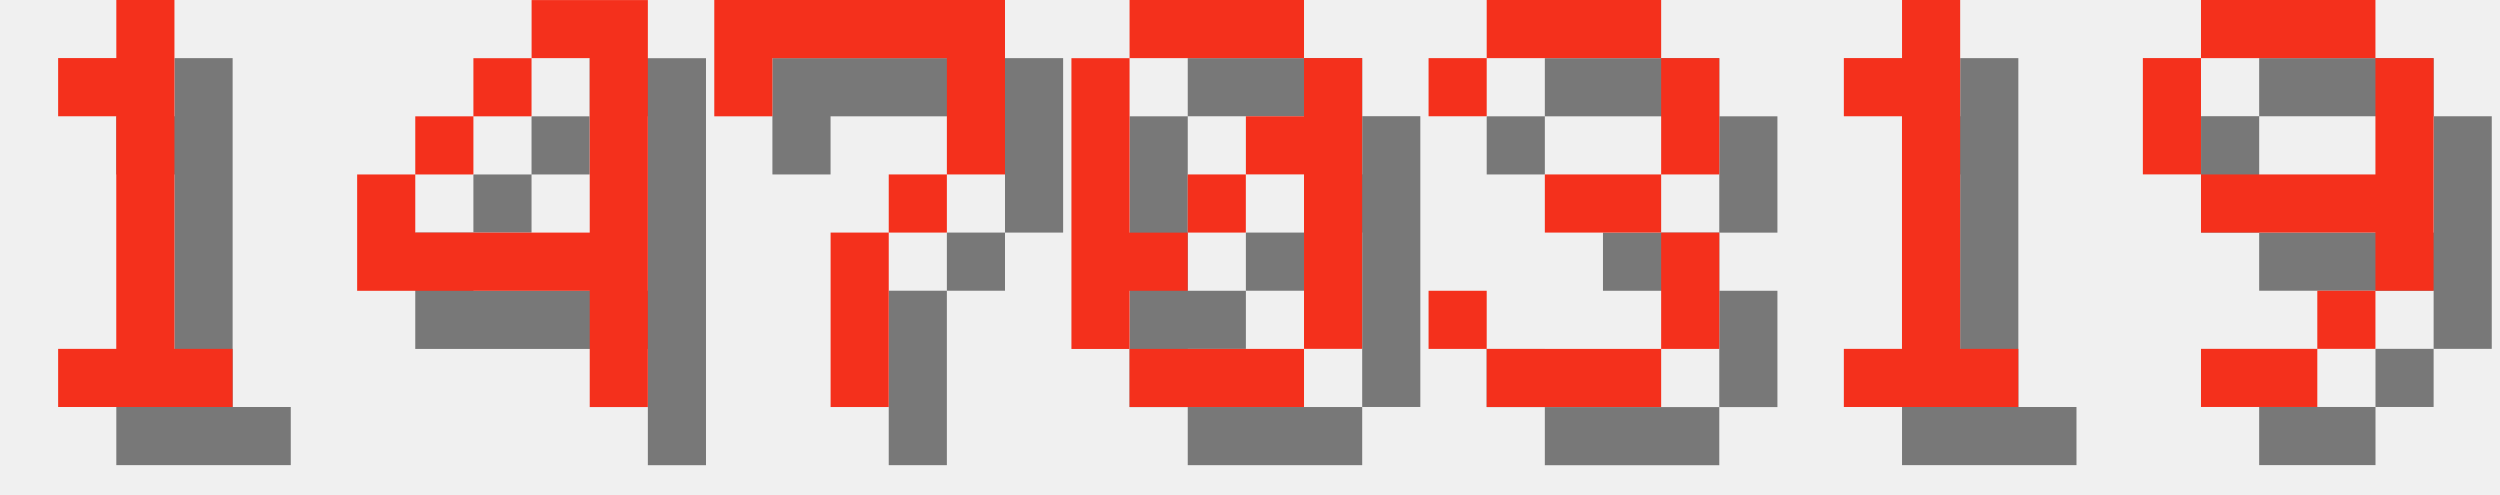
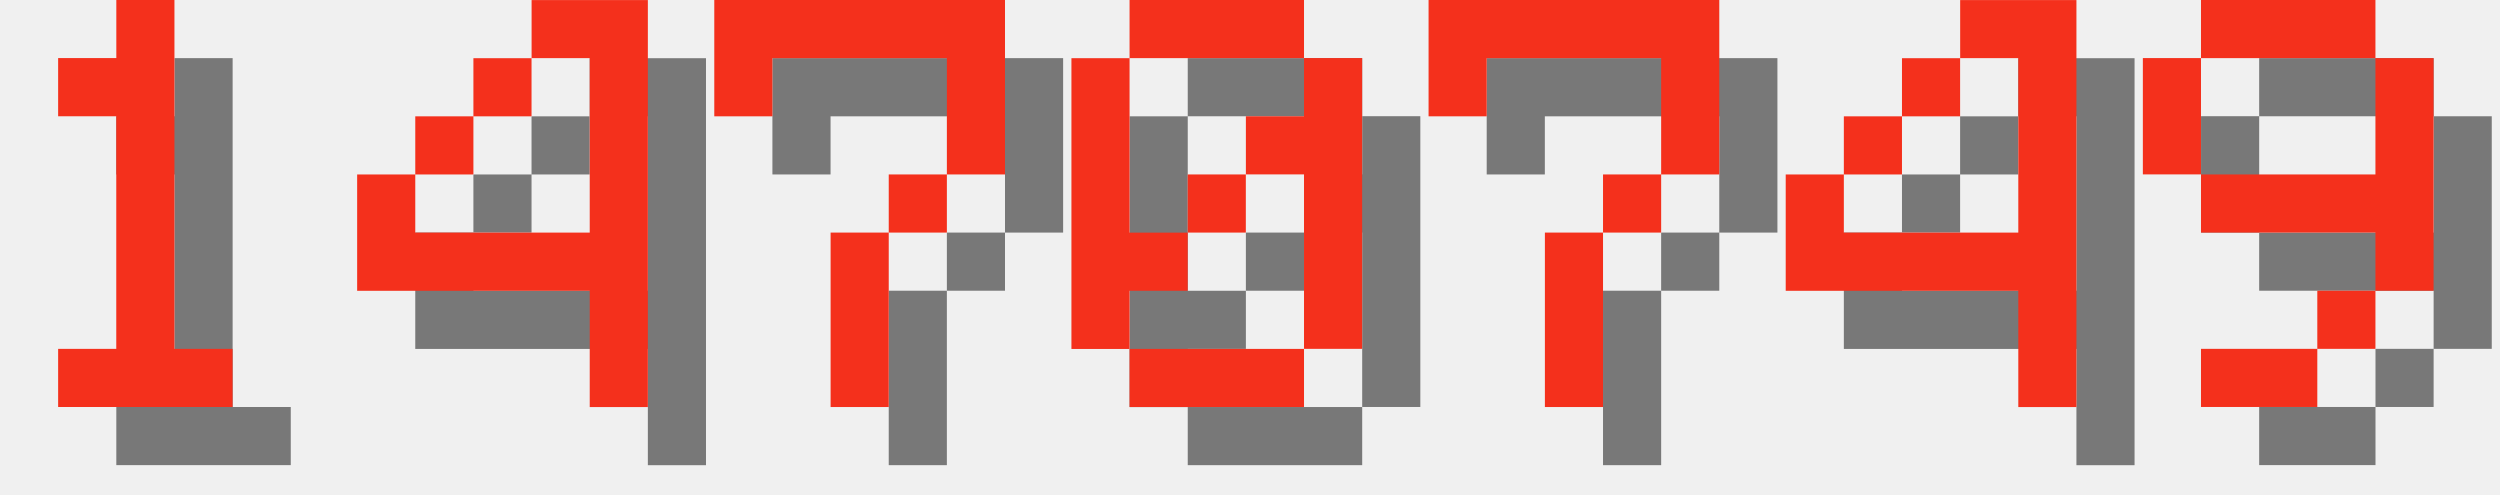
<svg xmlns="http://www.w3.org/2000/svg" version="1.1" width="182.0" height="36">
  <style>
        .text-foreground {
            fill: #F4301C;
        }
        .text-shadow {
            fill: #000000;
            fill-opacity: 0.5;
        }
    </style>
  <g class="digit" id="digit_1" transform="translate(0.0, 0), scale(4)">
    <path id="digit_1_shadow" class="text-shadow" d="m2.117 2.117v1.058h1.058v4.233h-1.058v1.058h3.175v-1.058h-1.058v-6.35h-1.058v1.058h-1.058z" fill-opacity=".5" style="paint-order:stroke fill markers" />
    <path id="digit_1_fg" class="text-foreground" d="m1.058 1.058v1.058h1.058v4.233h-1.058v1.058h3.175v-1.058h-1.058v-6.35h-1.058v1.058h-1.058z" fill="#fff" style="paint-order:stroke fill markers" />
  </g>
  <g class="digit" id="digit_4" transform="translate(26.0, 0), scale(4)">
    <path id="digit_4_shadow" class="text-shadow" d="m4.233 1.058v1.058h1.058v3.175h-3.175v-1.058h-1.058v2.117h4.233v2.117h1.058v-7.408h-2.117zm-2.117 3.175h1.058v-1.058h-1.058v1.058zm1.058-1.058h1.058v-1.058h-1.058v1.058z" fill-opacity=".5" style="paint-order:stroke fill markers" />
    <path id="digit_4_fg" class="text-foreground" d="m3.175 0v1.058h1.058v3.175h-3.175v-1.058h-1.058v2.117h4.233v2.117h1.058v-7.408h-2.117zm-2.117 3.175h1.058v-1.058h-1.058v1.058zm1.058-1.058h1.058v-1.058h-1.058v1.058z" fill="#fff" style="paint-order:stroke fill markers" />
  </g>
  <g class="digit" id="digit_7" transform="translate(52.0, 0), scale(4)">
    <path id="digit_7_shadow" class="text-shadow" d="m1.058 1.058 2e-6 2.117h1.058v-1.058h3.175v1.058l2e-7 1.058h-1.058v1.058h-1.058l4e-7 3.175 1.058 1e-7v-3.175h1.058v-1.058h1.058l5e-7 -1.058v-2.117z" fill-opacity=".5" style="paint-order:stroke fill markers" />
    <path id="digit_7_fg" class="text-foreground" d="m0 0 2e-6 2.117h1.058v-1.058h3.175v1.058l2e-7 1.058h-1.058v1.058h-1.058l4e-7 3.175 1.058 1e-7v-3.175h1.058v-1.058h1.058l5e-7 -1.058v-2.117z" fill="#fff" style="paint-order:stroke fill markers" />
  </g>
  <g class="digit" id="digit_0" transform="translate(78.0, 0), scale(4)">
    <path id="digit_0_shadow" class="text-shadow" d="m2.117 1.058v1.058h3.175v-1.058h-3.175zm3.175 1.058v1.058h-1.058v1.058h1.058v3.175h1.058v-5.292h-1.058zm0 5.292h-3.175v1.058h3.175v-1.058zm-3.175 0v-1.058h1.058v-1.058h-1.058v-3.175h-1.058v5.292h1.058zm1.058-2.117h1.058v-1.058h-1.058v1.058z" fill-opacity=".5" style="paint-order:stroke fill markers" />
    <path id="digit_0_fg" class="text-foreground" d="m1.058 0v1.058h3.175v-1.058h-3.175zm3.175 1.058v1.058h-1.058v1.058h1.058v3.175h1.058v-5.292h-1.058zm0 5.292h-3.175v1.058h3.175v-1.058zm-3.175 0v-1.058h1.058v-1.058h-1.058v-3.175h-1.058v5.292h1.058zm1.058-2.117h1.058v-1.058h-1.058v1.058z" fill="#fff" style="paint-order:stroke fill markers" />
  </g>
-   <g class="digit" id="digit_3" transform="translate(104.0, 0), scale(4)">
-     <path id="digit_3_shadow" class="text-shadow" d="m1.058 2.117v1.058h1.058v-1.058h3.175v2.117h-2.117v1.058h2.117v2.117h-3.175v-1.058h-1.058v1.058h1.058v1.058h3.175v-1.058h1.058v-2.117h-1.058v-1.058h1.058v-2.117h-1.058v-1.058h-3.175v1.058h-1.058z" fill-opacity=".5" style="paint-order:stroke fill markers" />
-     <path id="digit_3_fg" class="text-foreground" d="m0 1.058v1.058h1.058v-1.058h3.175v2.117h-2.117v1.058h2.117v2.117h-3.175v-1.058h-1.058v1.058h1.058v1.058h3.175v-1.058h1.058v-2.117h-1.058v-1.058h1.058v-2.117h-1.058v-1.058h-3.175v1.058h-1.058z" fill="#fff" style="paint-order:stroke fill markers" />
+   <g class="digit" id="digit_7" transform="translate(104.0, 0), scale(4)">
+     <path id="digit_7_shadow" class="text-shadow" d="m1.058 1.058 2e-6 2.117h1.058v-1.058h3.175v1.058l2e-7 1.058h-1.058v1.058h-1.058l4e-7 3.175 1.058 1e-7v-3.175h1.058v-1.058h1.058l5e-7 -1.058v-2.117z" fill-opacity=".5" style="paint-order:stroke fill markers" />
+     <path id="digit_7_fg" class="text-foreground" d="m0 0 2e-6 2.117h1.058v-1.058h3.175v1.058l2e-7 1.058h-1.058v1.058h-1.058l4e-7 3.175 1.058 1e-7v-3.175h1.058v-1.058h1.058l5e-7 -1.058v-2.117z" fill="#fff" style="paint-order:stroke fill markers" />
  </g>
-   <g class="digit" id="digit_1" transform="translate(130.0, 0), scale(4)">
-     <path id="digit_1_shadow" class="text-shadow" d="m2.117 2.117v1.058h1.058v4.233h-1.058v1.058h3.175v-1.058h-1.058v-6.35h-1.058v1.058h-1.058z" fill-opacity=".5" style="paint-order:stroke fill markers" />
-     <path id="digit_1_fg" class="text-foreground" d="m1.058 1.058v1.058h1.058v4.233h-1.058v1.058h3.175v-1.058h-1.058v-6.35h-1.058v1.058h-1.058z" fill="#fff" style="paint-order:stroke fill markers" />
+   <g class="digit" id="digit_4" transform="translate(130.0, 0), scale(4)">
+     <path id="digit_4_shadow" class="text-shadow" d="m4.233 1.058v1.058h1.058v3.175h-3.175v-1.058h-1.058v2.117h4.233v2.117h1.058v-7.408h-2.117zm-2.117 3.175h1.058v-1.058h-1.058v1.058zm1.058-1.058h1.058v-1.058h-1.058v1.058z" fill-opacity=".5" style="paint-order:stroke fill markers" />
+     <path id="digit_4_fg" class="text-foreground" d="m3.175 0v1.058h1.058v3.175h-3.175v-1.058h-1.058v2.117h4.233v2.117h1.058v-7.408h-2.117zm-2.117 3.175h1.058v-1.058h-1.058v1.058zm1.058-1.058h1.058v-1.058h-1.058v1.058z" fill="#fff" style="paint-order:stroke fill markers" />
  </g>
  <g class="digit" id="digit_9" transform="translate(156.0, 0), scale(4)">
    <path id="digit_9_shadow" class="text-shadow" d="m2.117 1.058v1.058h3.175v-1.058h-3.175zm3.175 1.058v2.117h-3.175v1.058h3.175v1.058h1.058v-4.233h-1.058zm0 4.233h-1.058v1.058h1.058v-1.058zm-1.058 1.058h-2.117v1.058h2.117v-1.058zm-2.117-3.175v-2.117h-1.058v2.117h1.058z" fill-opacity=".5" style="paint-order:stroke fill markers" />
    <path id="digit_9_fg" class="text-foreground" d="m1.058 0v1.058h3.175v-1.058h-3.175zm3.175 1.058v2.117h-3.175v1.058h3.175v1.058h1.058v-4.233h-1.058zm0 4.233h-1.058v1.058h1.058v-1.058zm-1.058 1.058h-2.117v1.058h2.117v-1.058zm-2.117-3.175v-2.117h-1.058v2.117h1.058z" fill="#fff" style="paint-order:stroke fill markers" />
  </g>
</svg>
